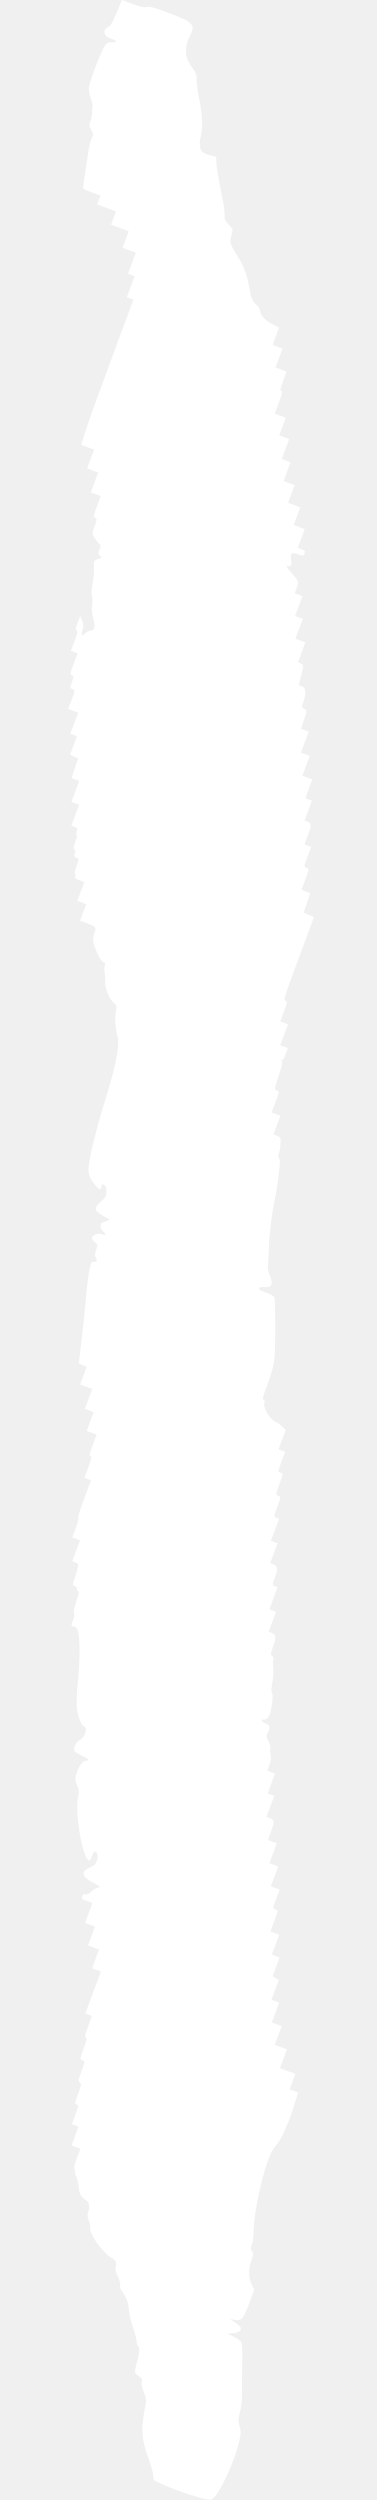
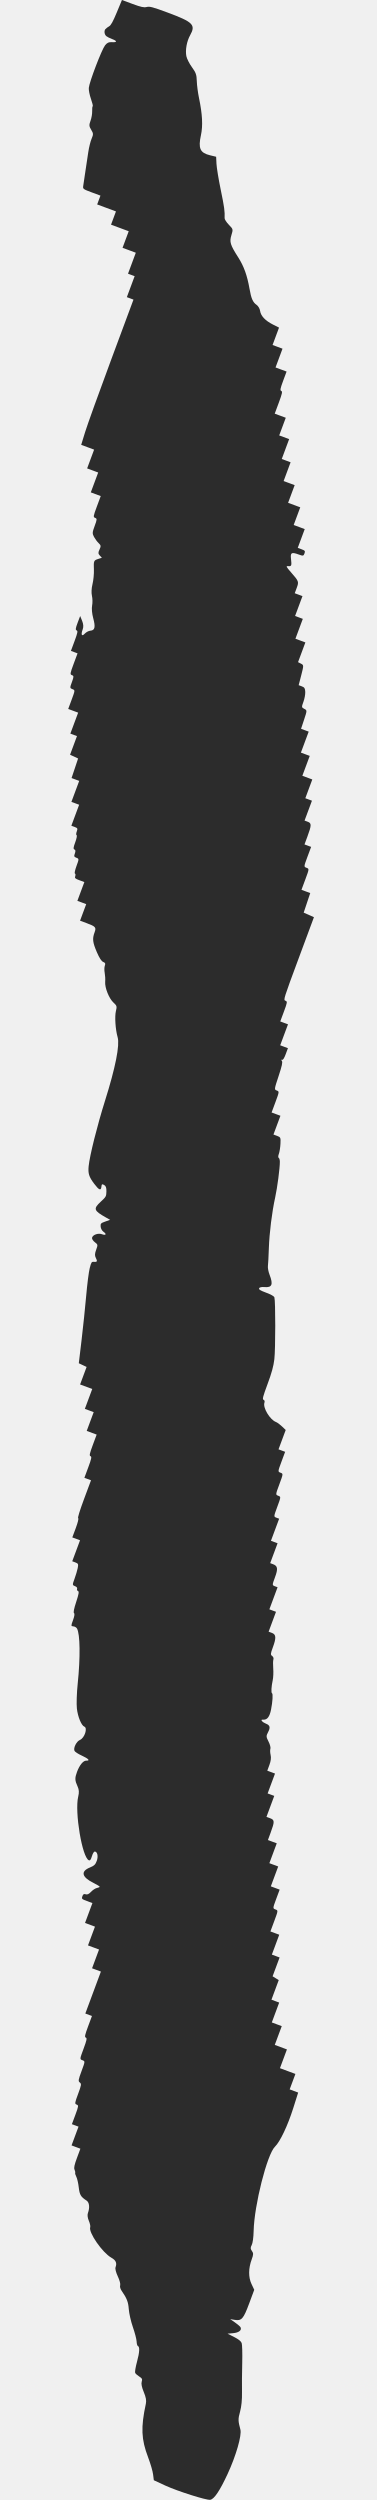
<svg xmlns="http://www.w3.org/2000/svg" width="84.5mm" height="561.385mm" viewBox="0 0 84.5 561.385" version="1.1" id="svg864">
  <defs id="defs858" />
  <g id="layer1" transform="translate(221.6947,167.4547)">
-     <path style="fill:#ffffff;fill-opacity:1;stroke-width:0.265" d="m -198.002,-160.922 c 0.143,-0.18 0.509,-0.461 0.811,-0.626 0.406,-0.221 0.856,-1.035 1.715,-3.103 l 1.164,-2.803 2.394,0.889 c 1.881,0.698 2.56,0.844 3.168,0.682 0.66,-0.176 1.362,0.012 4.743,1.267 5.673,2.106 6.31,2.751 5.009,5.072 -0.76,1.355 -1.119,3.352 -0.847,4.707 0.115,0.573 0.679,1.686 1.253,2.475 0.883,1.212 1.051,1.689 1.087,3.091 0.024,0.912 0.25,2.647 0.503,3.856 0.752,3.592 0.888,6.206 0.433,8.294 -0.655,3.008 -0.208,3.993 2.064,4.541 l 1.345,0.325 0.076,1.578 c 0.042,0.868 0.473,3.499 0.959,5.848 0.801,3.874 0.934,4.852 0.867,6.363 -0.011,0.266 0.418,0.935 0.956,1.487 0.967,0.991 0.973,1.017 0.571,2.329 -0.468,1.525 -0.272,2.164 1.534,4.995 1.262,1.978 2.004,4.035 2.521,6.989 0.401,2.29 0.748,3.077 1.633,3.705 0.356,0.253 0.682,0.824 0.754,1.322 0.164,1.135 1.151,2.184 2.873,3.054 l 1.378,0.696 -0.725,1.952 -0.725,1.952 1.116,0.414 1.116,0.414 -0.783,2.108 -0.783,2.108 1.24,0.46 1.24,0.46 -0.783,2.108 c -0.634,1.709 -0.712,2.135 -0.41,2.247 0.306,0.113 0.208,0.579 -0.548,2.619 l -0.921,2.48 1.24,0.46 1.24,0.46 -0.737,1.984 -0.737,1.984 1.116,0.414 1.116,0.414 -0.829,2.232 -0.829,2.232 0.992,0.368 0.992,0.368 -0.783,2.108 -0.783,2.108 1.24,0.46 1.24,0.46 -0.737,1.984 -0.737,1.984 1.364,0.506 1.364,0.506 -0.737,1.984 -0.737,1.984 1.24,0.46 1.24,0.46 -0.783,2.108 -0.783,2.108 0.868,0.322 c 0.761,0.282 0.84,0.399 0.638,0.942 -0.209,0.564 -0.326,0.585 -1.286,0.233 -1.627,-0.598 -1.903,-0.439 -1.735,0.995 0.178,1.52 0.114,1.678 -0.644,1.614 -0.535,-0.046 -0.452,0.134 0.632,1.373 1.772,2.023 1.809,2.124 1.298,3.501 l -0.449,1.21 0.868,0.322 0.868,0.322 -0.829,2.232 -0.829,2.232 0.868,0.322 0.868,0.322 -0.829,2.232 -0.829,2.232 1.116,0.414 1.116,0.414 -0.823,2.216 -0.823,2.216 0.653,0.332 c 0.638,0.324 0.639,0.384 0.071,2.585 l -0.582,2.253 0.719,0.267 c 0.586,0.218 0.727,0.451 0.759,1.261 0.022,0.547 -0.166,1.548 -0.417,2.225 -0.43,1.159 -0.419,1.251 0.196,1.563 0.647,0.329 0.647,0.351 -0.035,2.405 l -0.688,2.073 0.858,0.318 0.858,0.319 -0.875,2.356 -0.875,2.356 0.992,0.368 0.992,0.368 -0.829,2.232 -0.829,2.232 1.116,0.414 1.116,0.414 -0.783,2.108 -0.783,2.108 0.744,0.276 0.744,0.276 -0.829,2.232 -0.829,2.232 0.715,0.265 c 0.873,0.324 0.864,0.778 -0.064,3.292 l -0.664,1.8 0.744,0.276 0.744,0.276 -0.829,2.232 c -0.823,2.216 -0.824,2.234 -0.209,2.463 0.618,0.229 0.617,0.239 -0.255,2.587 l -0.875,2.356 0.983,0.365 0.983,0.365 -0.734,2.197 -0.734,2.197 1.15,0.513 1.15,0.513 -3.448,9.288 c -3.386,9.123 -3.439,9.291 -2.952,9.472 0.459,0.171 0.435,0.35 -0.333,2.417 l -0.829,2.232 0.868,0.322 0.868,0.322 -0.875,2.356 -0.875,2.356 0.868,0.322 0.868,0.322 -0.506,1.364 c -0.343,0.924 -0.607,1.328 -0.818,1.253 -0.215,-0.077 -0.227,-4.94e-4 -0.037,0.248 0.206,0.27 0.024,1.113 -0.731,3.393 -0.992,2.996 -0.997,3.037 -0.415,3.253 0.579,0.215 0.574,0.26 -0.285,2.575 l -0.875,2.357 0.992,0.368 0.992,0.368 -0.783,2.108 -0.783,2.108 0.823,0.305 c 0.777,0.288 0.819,0.388 0.749,1.784 -0.041,0.813 -0.205,1.832 -0.365,2.263 -0.16,0.431 -0.177,0.827 -0.037,0.879 0.14,0.052 0.259,0.445 0.264,0.874 0.018,1.353 -0.568,5.837 -1.045,8.002 -0.726,3.291 -1.309,7.989 -1.426,11.471 -0.059,1.763 -0.153,3.541 -0.208,3.952 -0.056,0.41 0.114,1.299 0.377,1.974 0.846,2.175 0.54,2.905 -1.15,2.749 -0.62,-0.057 -1.119,0.052 -1.198,0.264 -0.105,0.283 0.24,0.502 1.571,0.996 1.09,0.404 1.759,0.784 1.853,1.051 0.263,0.751 0.257,11.668 -0.008,13.885 -0.19,1.592 -0.589,3.062 -1.523,5.573 -1.062,2.866 -1.205,3.433 -0.892,3.549 0.205,0.076 0.291,0.357 0.191,0.626 -0.411,1.109 1.225,3.851 2.603,4.363 0.276,0.102 0.878,0.546 1.336,0.986 l 0.834,0.799 -0.807,2.174 -0.807,2.174 0.744,0.276 0.744,0.276 -0.829,2.232 c -0.823,2.216 -0.824,2.234 -0.209,2.463 0.618,0.229 0.617,0.239 -0.255,2.587 -0.872,2.348 -0.873,2.357 -0.255,2.587 0.616,0.228 0.614,0.247 -0.209,2.463 -0.823,2.216 -0.824,2.234 -0.209,2.463 l 0.62,0.23 -0.921,2.48 -0.921,2.48 0.744,0.276 0.744,0.276 -0.829,2.232 -0.829,2.232 0.638,0.237 c 1.059,0.393 1.152,1.025 0.432,2.963 -0.633,1.706 -0.634,1.76 -0.031,1.984 l 0.62,0.23 -0.921,2.48 -0.921,2.48 0.744,0.276 0.744,0.276 -0.829,2.232 -0.829,2.232 0.75,0.278 c 0.945,0.351 0.987,1.123 0.18,3.298 -0.504,1.359 -0.522,1.609 -0.134,1.881 0.246,0.173 0.373,0.52 0.281,0.772 -0.092,0.252 -0.111,1.16 -0.042,2.018 0.069,0.858 0.019,2.046 -0.111,2.64 -0.314,1.439 -0.389,2.858 -0.155,2.945 0.239,0.088 0.125,1.943 -0.227,3.69 -0.318,1.572 -0.85,2.278 -1.69,2.237 -0.475,-0.026 -0.55,0.046 -0.345,0.315 0.144,0.189 0.546,0.452 0.893,0.583 0.916,0.347 1.042,0.851 0.476,1.915 -0.449,0.844 -0.44,1.044 0.099,2.095 0.328,0.639 0.519,1.37 0.426,1.625 -0.094,0.255 -0.072,0.88 0.046,1.39 0.147,0.628 0.061,1.347 -0.265,2.23 l -0.482,1.303 0.868,0.322 0.868,0.322 -0.829,2.232 -0.829,2.232 0.744,0.276 0.744,0.276 -0.875,2.356 -0.875,2.356 0.839,0.311 c 1.004,0.373 1.016,0.747 0.106,3.214 l -0.618,1.676 0.992,0.368 0.992,0.368 -0.829,2.232 -0.829,2.232 0.992,0.368 0.992,0.368 -0.829,2.232 -0.829,2.232 0.992,0.368 0.992,0.368 -0.783,2.108 c -0.773,2.084 -0.775,2.111 -0.163,2.339 0.618,0.229 0.617,0.239 -0.255,2.587 l -0.875,2.356 0.992,0.368 0.992,0.368 -0.829,2.232 -0.829,2.232 0.868,0.322 0.868,0.322 -0.785,2.115 -0.785,2.115 0.689,0.425 0.689,0.425 -0.817,2.201 -0.817,2.201 0.868,0.322 0.868,0.322 -0.829,2.232 -0.829,2.232 1.116,0.414 1.116,0.414 -0.783,2.108 -0.783,2.108 1.364,0.506 1.364,0.506 -0.783,2.108 -0.783,2.108 1.736,0.645 1.736,0.645 -0.645,1.736 -0.645,1.736 0.955,0.355 0.955,0.355 -1.1,3.483 c -1.245,3.942 -2.957,7.553 -4.109,8.668 -1.769,1.711 -4.662,13.147 -4.79,18.934 -0.033,1.483 -0.21,2.753 -0.443,3.179 -0.303,0.552 -0.291,0.841 0.051,1.305 0.367,0.498 0.361,0.807 -0.04,1.886 -0.747,2.014 -0.767,4.007 -0.054,5.522 l 0.62,1.317 -1.134,3.055 c -1.302,3.507 -1.701,3.956 -3.283,3.69 l -0.989,-0.166 1.094,0.761 c 0.602,0.419 1.162,0.909 1.245,1.089 0.297,0.648 -0.383,1.188 -1.644,1.304 l -1.282,0.118 1.472,0.744 c 0.992,0.502 1.546,0.944 1.698,1.358 0.124,0.337 0.18,2.351 0.125,4.475 -0.056,2.124 -0.079,5.062 -0.051,6.528 0.032,1.717 -0.124,3.289 -0.437,4.414 -0.458,1.642 -0.449,2.072 0.077,4.014 0.346,1.279 -0.981,5.887 -2.873,9.969 -1.759,3.796 -3.027,5.68 -3.907,5.8 -0.877,0.12 -7.228,-1.894 -10.096,-3.201 -1.394,-0.636 -2.549,-1.172 -2.566,-1.193 -0.017,-0.021 -0.09,-0.599 -0.161,-1.285 -0.071,-0.686 -0.578,-2.43 -1.127,-3.876 -1.537,-4.049 -1.647,-6.681 -0.502,-12.002 0.156,-0.721 0.021,-1.478 -0.468,-2.647 -0.441,-1.053 -0.606,-1.879 -0.462,-2.315 0.184,-0.559 0.089,-0.762 -0.543,-1.155 -0.421,-0.262 -0.839,-0.636 -0.929,-0.831 -0.089,-0.195 0.102,-1.33 0.424,-2.522 0.579,-2.138 0.641,-3.341 0.179,-3.512 -0.13,-0.048 -0.254,-0.507 -0.275,-1.02 -0.022,-0.512 -0.396,-1.953 -0.832,-3.202 -0.436,-1.248 -0.852,-3.069 -0.925,-4.046 -0.123,-1.648 -0.427,-2.421 -1.646,-4.189 -0.259,-0.375 -0.388,-0.904 -0.287,-1.175 0.101,-0.272 -0.138,-1.168 -0.53,-1.993 -0.41,-0.862 -0.629,-1.726 -0.515,-2.034 0.358,-0.964 0.09,-1.584 -0.934,-2.162 -2.024,-1.143 -5.179,-5.699 -4.749,-6.858 0.079,-0.212 -0.061,-0.861 -0.312,-1.441 -0.276,-0.64 -0.357,-1.319 -0.206,-1.725 0.461,-1.242 0.328,-2.41 -0.321,-2.822 -1.266,-0.802 -1.545,-1.277 -1.733,-2.94 -0.106,-0.937 -0.349,-2.004 -0.54,-2.371 -0.191,-0.367 -0.31,-0.769 -0.264,-0.894 0.047,-0.125 -0.021,-0.457 -0.15,-0.738 -0.171,-0.373 -0.025,-1.073 0.542,-2.601 l 0.776,-2.091 -0.992,-0.368 -0.992,-0.368 0.783,-2.108 0.783,-2.108 -0.744,-0.276 -0.744,-0.276 0.783,-2.108 c 0.721,-1.943 0.744,-2.123 0.287,-2.293 -0.459,-0.17 -0.435,-0.35 0.326,-2.4 0.742,-1.998 0.779,-2.249 0.385,-2.557 -0.395,-0.308 -0.357,-0.559 0.385,-2.557 0.816,-2.198 0.818,-2.217 0.202,-2.446 -0.618,-0.229 -0.617,-0.239 0.255,-2.587 0.716,-1.929 0.807,-2.381 0.503,-2.495 -0.305,-0.113 -0.214,-0.565 0.503,-2.495 l 0.875,-2.356 -0.744,-0.276 -0.744,-0.276 1.749,-4.713 1.749,-4.713 -0.992,-0.368 -0.992,-0.368 0.783,-2.108 0.783,-2.108 -1.24,-0.46 -1.24,-0.46 0.783,-2.108 0.783,-2.108 -1.116,-0.414 -1.116,-0.414 0.829,-2.232 0.829,-2.232 -1.24,-0.46 c -1.157,-0.43 -1.225,-0.502 -1.01,-1.081 0.171,-0.46 0.362,-0.571 0.739,-0.431 0.347,0.129 0.727,-0.044 1.194,-0.545 0.377,-0.403 0.958,-0.79 1.292,-0.858 0.334,-0.069 0.633,-0.194 0.664,-0.278 0.031,-0.084 -0.606,-0.481 -1.417,-0.882 -2.626,-1.3 -2.918,-2.585 -0.784,-3.453 0.962,-0.391 1.228,-0.646 1.536,-1.476 0.38,-1.023 0.15,-2.098 -0.45,-2.107 -0.186,-2.7e-4 -0.45,0.434 -0.633,1.048 -0.236,0.787 -0.407,1.018 -0.68,0.917 -1.499,-0.557 -3.23,-10.861 -2.401,-14.295 0.228,-0.948 0.194,-1.553 -0.131,-2.261 -0.631,-1.375 -0.653,-1.903 -0.141,-3.284 0.578,-1.557 1.415,-2.569 2.098,-2.536 0.929,0.041 0.489,-0.442 -1.019,-1.13 -0.801,-0.365 -1.539,-0.845 -1.64,-1.066 -0.298,-0.651 0.439,-2.127 1.226,-2.455 1.038,-0.432 1.775,-2.692 0.976,-2.989 -0.649,-0.241 -1.462,-2.224 -1.666,-4.062 -0.113,-1.02 -0.031,-3.528 0.183,-5.573 0.615,-5.882 0.546,-11.167 -0.161,-12.394 -0.146,-0.254 -0.516,-0.469 -0.831,-0.484 -0.525,-0.029 -0.53,-0.13 -0.063,-1.388 0.322,-0.868 0.407,-1.439 0.234,-1.579 -0.183,-0.147 -0.025,-0.969 0.484,-2.525 0.58,-1.767 0.676,-2.336 0.41,-2.435 -0.191,-0.071 -0.285,-0.296 -0.209,-0.501 0.086,-0.231 -0.096,-0.459 -0.482,-0.602 -0.589,-0.219 -0.594,-0.301 -0.093,-1.657 0.288,-0.785 0.613,-1.872 0.718,-2.415 0.171,-0.873 0.11,-1.018 -0.52,-1.251 l -0.712,-0.264 0.875,-2.356 0.875,-2.357 -0.868,-0.322 -0.868,-0.322 0.783,-2.108 c 0.46,-1.24 0.68,-2.146 0.535,-2.2 -0.156,-0.058 0.336,-1.663 1.317,-4.309 l 1.565,-4.217 -0.744,-0.276 -0.744,-0.276 0.875,-2.357 c 0.716,-1.929 0.807,-2.381 0.503,-2.494 -0.305,-0.113 -0.213,-0.565 0.503,-2.495 l 0.875,-2.356 -1.116,-0.414 -1.116,-0.414 0.783,-2.108 0.783,-2.108 -0.992,-0.368 -0.992,-0.368 0.829,-2.232 0.829,-2.232 -1.364,-0.506 -1.364,-0.506 0.731,-1.969 0.731,-1.969 -0.876,-0.413 -0.876,-0.413 0.629,-5.27 c 0.346,-2.898 0.811,-7.361 1.034,-9.917 0.222,-2.556 0.576,-5.321 0.785,-6.145 0.351,-1.381 0.426,-1.492 0.965,-1.438 0.726,0.072 0.81,-0.128 0.389,-0.936 -0.239,-0.46 -0.213,-0.948 0.098,-1.784 0.402,-1.084 0.386,-1.182 -0.29,-1.687 -0.395,-0.295 -0.683,-0.738 -0.64,-0.984 0.116,-0.67 1.373,-1.131 2.224,-0.815 0.907,0.337 1.123,-0.019 0.338,-0.557 -0.314,-0.215 -0.595,-0.731 -0.625,-1.147 -0.05,-0.691 0.039,-0.789 1.034,-1.141 l 1.089,-0.385 -0.906,-0.51 c -2.784,-1.567 -2.917,-1.965 -1.188,-3.565 1.186,-1.098 1.239,-1.195 1.264,-2.303 0.019,-0.841 -0.121,-1.236 -0.512,-1.448 -0.471,-0.255 -0.547,-0.205 -0.614,0.407 -0.103,0.932 -0.545,0.747 -1.618,-0.678 -1.171,-1.555 -1.407,-2.307 -1.244,-3.958 0.234,-2.359 1.93,-9.141 3.667,-14.659 2.351,-7.469 3.355,-12.52 2.841,-14.293 -0.492,-1.699 -0.687,-4.655 -0.388,-5.862 0.263,-1.06 0.218,-1.221 -0.532,-1.901 -1.009,-0.914 -1.992,-3.381 -1.875,-4.707 0.048,-0.543 -0.002,-1.435 -0.11,-1.984 -0.109,-0.549 -0.095,-1.274 0.03,-1.612 0.177,-0.479 0.1,-0.662 -0.354,-0.83 -0.388,-0.144 -0.868,-0.88 -1.438,-2.204 -0.944,-2.194 -1.04,-3.021 -0.515,-4.435 0.419,-1.129 0.244,-1.332 -1.788,-2.087 l -1.468,-0.545 0.691,-1.86 0.691,-1.86 -0.992,-0.368 -0.992,-0.368 0.783,-2.108 0.783,-2.108 -1.116,-0.414 c -0.951,-0.353 -1.089,-0.488 -0.932,-0.91 0.101,-0.273 0.073,-0.537 -0.064,-0.588 -0.14,-0.052 0.013,-0.795 0.35,-1.704 0.577,-1.554 0.576,-1.621 -0.022,-1.842 -0.524,-0.194 -0.577,-0.346 -0.344,-0.974 0.184,-0.496 0.155,-0.79 -0.096,-0.882 -0.289,-0.107 -0.249,-0.469 0.18,-1.626 0.307,-0.827 0.442,-1.529 0.309,-1.579 -0.136,-0.05 -0.124,-0.427 0.028,-0.836 0.246,-0.661 0.193,-0.775 -0.468,-1.02 l -0.744,-0.276 0.875,-2.356 0.875,-2.357 -0.868,-0.322 -0.868,-0.322 0.875,-2.356 0.875,-2.356 -0.858,-0.319 -0.859,-0.319 0.734,-2.197 0.734,-2.197 -0.902,-0.422 -0.902,-0.422 0.777,-2.093 0.777,-2.093 -0.744,-0.276 -0.744,-0.276 0.875,-2.356 0.875,-2.356 -1.116,-0.414 -1.116,-0.414 0.783,-2.108 c 0.773,-2.084 0.775,-2.111 0.163,-2.339 -0.586,-0.218 -0.593,-0.305 -0.114,-1.594 0.445,-1.199 0.446,-1.387 0.01,-1.548 -0.461,-0.171 -0.435,-0.35 0.379,-2.541 l 0.875,-2.356 -0.744,-0.276 -0.744,-0.276 0.829,-2.232 c 0.675,-1.819 0.76,-2.258 0.454,-2.371 -0.292,-0.108 -0.246,-0.472 0.211,-1.686 l 0.583,-1.547 0.436,1.084 c 0.293,0.728 0.34,1.348 0.142,1.887 -0.456,1.244 -0.235,1.732 0.45,0.994 0.315,-0.339 0.89,-0.64 1.278,-0.668 1.002,-0.072 1.167,-0.815 0.624,-2.811 -0.276,-1.013 -0.378,-2.172 -0.248,-2.822 0.119,-0.607 0.105,-1.59 -0.036,-2.186 -0.156,-0.661 -0.108,-1.688 0.123,-2.635 0.209,-0.854 0.35,-2.29 0.316,-3.19 -0.079,-2.042 -0.04,-2.142 0.968,-2.466 l 0.822,-0.264 -0.467,-0.503 c -0.379,-0.408 -0.391,-0.664 -0.062,-1.357 0.351,-0.741 0.327,-0.928 -0.183,-1.409 -0.323,-0.305 -0.795,-0.937 -1.048,-1.405 -0.414,-0.765 -0.4,-1.013 0.143,-2.474 0.541,-1.459 0.552,-1.643 0.107,-1.808 -0.461,-0.171 -0.435,-0.35 0.379,-2.541 l 0.875,-2.356 -1.116,-0.414 -1.116,-0.414 0.829,-2.232 0.829,-2.232 -1.24,-0.46 -1.24,-0.46 0.783,-2.108 0.783,-2.108 -1.45,-0.538 -1.45,-0.538 0.875,-2.85 c 0.481,-1.568 3.122,-8.906 5.869,-16.307 l 4.995,-13.456 -0.744,-0.276 -0.744,-0.276 0.875,-2.356 0.875,-2.356 -0.744,-0.276 -0.744,-0.276 0.875,-2.356 0.875,-2.356 -1.488,-0.552 -1.488,-0.553 0.691,-1.86 0.691,-1.86 -1.984,-0.737 -1.984,-0.737 0.552,-1.488 0.552,-1.488 -2.108,-0.783 -2.109,-0.783 0.368,-0.992 0.368,-0.992 -1.98,-0.735 c -1.849,-0.686 -1.975,-0.775 -1.903,-1.342 0.042,-0.334 0.252,-1.748 0.466,-3.143 0.214,-1.395 0.519,-3.425 0.678,-4.511 0.159,-1.086 0.498,-2.462 0.755,-3.057 0.414,-0.959 0.403,-1.186 -0.095,-1.996 -0.482,-0.783 -0.503,-1.07 -0.151,-2.019 0.226,-0.608 0.392,-1.573 0.369,-2.144 -0.023,-0.571 0.033,-1.072 0.124,-1.114 0.092,-0.042 -0.085,-0.781 -0.391,-1.642 -0.306,-0.861 -0.526,-1.972 -0.488,-2.468 0.099,-1.303 2.914,-8.672 3.662,-9.591 0.466,-0.571 0.839,-0.743 1.513,-0.696 1.216,0.084 1.249,-0.254 0.068,-0.692 -0.535,-0.198 -1.126,-0.496 -1.314,-0.662 -0.436,-0.384 -0.533,-1.17 -0.196,-1.592 z m 75.94,124.428 c 0.248,0.092 0.28,0.386 0.096,0.882 -0.184,0.496 -0.4,0.698 -0.648,0.606 -0.248,-0.092 -0.28,-0.386 -0.096,-0.882 0.184,-0.496 0.4,-0.698 0.648,-0.606 z m -0.082,5.69 c -0.026,0.265 -0.155,0.598 -0.286,0.741 -0.13,0.143 -0.108,-0.074 0.048,-0.481 0.156,-0.408 0.264,-0.524 0.237,-0.26 z" id="path881-5" />
+     <path style="fill:#202020;fill-opacity:0.941;stroke-width:0.265" d="m -198.002,-160.922 c 0.143,-0.18 0.509,-0.461 0.811,-0.626 0.406,-0.221 0.856,-1.035 1.715,-3.103 l 1.164,-2.803 2.394,0.889 c 1.881,0.698 2.56,0.844 3.168,0.682 0.66,-0.176 1.362,0.012 4.743,1.267 5.673,2.106 6.31,2.751 5.009,5.072 -0.76,1.355 -1.119,3.352 -0.847,4.707 0.115,0.573 0.679,1.686 1.253,2.475 0.883,1.212 1.051,1.689 1.087,3.091 0.024,0.912 0.25,2.647 0.503,3.856 0.752,3.592 0.888,6.206 0.433,8.294 -0.655,3.008 -0.208,3.993 2.064,4.541 l 1.345,0.325 0.076,1.578 c 0.042,0.868 0.473,3.499 0.959,5.848 0.801,3.874 0.934,4.852 0.867,6.363 -0.011,0.266 0.418,0.935 0.956,1.487 0.967,0.991 0.973,1.017 0.571,2.329 -0.468,1.525 -0.272,2.164 1.534,4.995 1.262,1.978 2.004,4.035 2.521,6.989 0.401,2.29 0.748,3.077 1.633,3.705 0.356,0.253 0.682,0.824 0.754,1.322 0.164,1.135 1.151,2.184 2.873,3.054 l 1.378,0.696 -0.725,1.952 -0.725,1.952 1.116,0.414 1.116,0.414 -0.783,2.108 -0.783,2.108 1.24,0.46 1.24,0.46 -0.783,2.108 c -0.634,1.709 -0.712,2.135 -0.41,2.247 0.306,0.113 0.208,0.579 -0.548,2.619 l -0.921,2.48 1.24,0.46 1.24,0.46 -0.737,1.984 -0.737,1.984 1.116,0.414 1.116,0.414 -0.829,2.232 -0.829,2.232 0.992,0.368 0.992,0.368 -0.783,2.108 -0.783,2.108 1.24,0.46 1.24,0.46 -0.737,1.984 -0.737,1.984 1.364,0.506 1.364,0.506 -0.737,1.984 -0.737,1.984 1.24,0.46 1.24,0.46 -0.783,2.108 -0.783,2.108 0.868,0.322 c 0.761,0.282 0.84,0.399 0.638,0.942 -0.209,0.564 -0.326,0.585 -1.286,0.233 -1.627,-0.598 -1.903,-0.439 -1.735,0.995 0.178,1.52 0.114,1.678 -0.644,1.614 -0.535,-0.046 -0.452,0.134 0.632,1.373 1.772,2.023 1.809,2.124 1.298,3.501 l -0.449,1.21 0.868,0.322 0.868,0.322 -0.829,2.232 -0.829,2.232 0.868,0.322 0.868,0.322 -0.829,2.232 -0.829,2.232 1.116,0.414 1.116,0.414 -0.823,2.216 -0.823,2.216 0.653,0.332 c 0.638,0.324 0.639,0.384 0.071,2.585 l -0.582,2.253 0.719,0.267 c 0.586,0.218 0.727,0.451 0.759,1.261 0.022,0.547 -0.166,1.548 -0.417,2.225 -0.43,1.159 -0.419,1.251 0.196,1.563 0.647,0.329 0.647,0.351 -0.035,2.405 l -0.688,2.073 0.858,0.318 0.858,0.319 -0.875,2.356 -0.875,2.356 0.992,0.368 0.992,0.368 -0.829,2.232 -0.829,2.232 1.116,0.414 1.116,0.414 -0.783,2.108 -0.783,2.108 0.744,0.276 0.744,0.276 -0.829,2.232 -0.829,2.232 0.715,0.265 c 0.873,0.324 0.864,0.778 -0.064,3.292 l -0.664,1.8 0.744,0.276 0.744,0.276 -0.829,2.232 c -0.823,2.216 -0.824,2.234 -0.209,2.463 0.618,0.229 0.617,0.239 -0.255,2.587 l -0.875,2.356 0.983,0.365 0.983,0.365 -0.734,2.197 -0.734,2.197 1.15,0.513 1.15,0.513 -3.448,9.288 c -3.386,9.123 -3.439,9.291 -2.952,9.472 0.459,0.171 0.435,0.35 -0.333,2.417 l -0.829,2.232 0.868,0.322 0.868,0.322 -0.875,2.356 -0.875,2.356 0.868,0.322 0.868,0.322 -0.506,1.364 c -0.343,0.924 -0.607,1.328 -0.818,1.253 -0.215,-0.077 -0.227,-4.94e-4 -0.037,0.248 0.206,0.27 0.024,1.113 -0.731,3.393 -0.992,2.996 -0.997,3.037 -0.415,3.253 0.579,0.215 0.574,0.26 -0.285,2.575 l -0.875,2.357 0.992,0.368 0.992,0.368 -0.783,2.108 -0.783,2.108 0.823,0.305 c 0.777,0.288 0.819,0.388 0.749,1.784 -0.041,0.813 -0.205,1.832 -0.365,2.263 -0.16,0.431 -0.177,0.827 -0.037,0.879 0.14,0.052 0.259,0.445 0.264,0.874 0.018,1.353 -0.568,5.837 -1.045,8.002 -0.726,3.291 -1.309,7.989 -1.426,11.471 -0.059,1.763 -0.153,3.541 -0.208,3.952 -0.056,0.41 0.114,1.299 0.377,1.974 0.846,2.175 0.54,2.905 -1.15,2.749 -0.62,-0.057 -1.119,0.052 -1.198,0.264 -0.105,0.283 0.24,0.502 1.571,0.996 1.09,0.404 1.759,0.784 1.853,1.051 0.263,0.751 0.257,11.668 -0.008,13.885 -0.19,1.592 -0.589,3.062 -1.523,5.573 -1.062,2.866 -1.205,3.433 -0.892,3.549 0.205,0.076 0.291,0.357 0.191,0.626 -0.411,1.109 1.225,3.851 2.603,4.363 0.276,0.102 0.878,0.546 1.336,0.986 l 0.834,0.799 -0.807,2.174 -0.807,2.174 0.744,0.276 0.744,0.276 -0.829,2.232 c -0.823,2.216 -0.824,2.234 -0.209,2.463 0.618,0.229 0.617,0.239 -0.255,2.587 -0.872,2.348 -0.873,2.357 -0.255,2.587 0.616,0.228 0.614,0.247 -0.209,2.463 -0.823,2.216 -0.824,2.234 -0.209,2.463 l 0.62,0.23 -0.921,2.48 -0.921,2.48 0.744,0.276 0.744,0.276 -0.829,2.232 -0.829,2.232 0.638,0.237 c 1.059,0.393 1.152,1.025 0.432,2.963 -0.633,1.706 -0.634,1.76 -0.031,1.984 l 0.62,0.23 -0.921,2.48 -0.921,2.48 0.744,0.276 0.744,0.276 -0.829,2.232 -0.829,2.232 0.75,0.278 c 0.945,0.351 0.987,1.123 0.18,3.298 -0.504,1.359 -0.522,1.609 -0.134,1.881 0.246,0.173 0.373,0.52 0.281,0.772 -0.092,0.252 -0.111,1.16 -0.042,2.018 0.069,0.858 0.019,2.046 -0.111,2.64 -0.314,1.439 -0.389,2.858 -0.155,2.945 0.239,0.088 0.125,1.943 -0.227,3.69 -0.318,1.572 -0.85,2.278 -1.69,2.237 -0.475,-0.026 -0.55,0.046 -0.345,0.315 0.144,0.189 0.546,0.452 0.893,0.583 0.916,0.347 1.042,0.851 0.476,1.915 -0.449,0.844 -0.44,1.044 0.099,2.095 0.328,0.639 0.519,1.37 0.426,1.625 -0.094,0.255 -0.072,0.88 0.046,1.39 0.147,0.628 0.061,1.347 -0.265,2.23 l -0.482,1.303 0.868,0.322 0.868,0.322 -0.829,2.232 -0.829,2.232 0.744,0.276 0.744,0.276 -0.875,2.356 -0.875,2.356 0.839,0.311 c 1.004,0.373 1.016,0.747 0.106,3.214 l -0.618,1.676 0.992,0.368 0.992,0.368 -0.829,2.232 -0.829,2.232 0.992,0.368 0.992,0.368 -0.829,2.232 -0.829,2.232 0.992,0.368 0.992,0.368 -0.783,2.108 c -0.773,2.084 -0.775,2.111 -0.163,2.339 0.618,0.229 0.617,0.239 -0.255,2.587 l -0.875,2.356 0.992,0.368 0.992,0.368 -0.829,2.232 -0.829,2.232 0.868,0.322 0.868,0.322 -0.785,2.115 -0.785,2.115 0.689,0.425 0.689,0.425 -0.817,2.201 -0.817,2.201 0.868,0.322 0.868,0.322 -0.829,2.232 -0.829,2.232 1.116,0.414 1.116,0.414 -0.783,2.108 -0.783,2.108 1.364,0.506 1.364,0.506 -0.783,2.108 -0.783,2.108 1.736,0.645 1.736,0.645 -0.645,1.736 -0.645,1.736 0.955,0.355 0.955,0.355 -1.1,3.483 c -1.245,3.942 -2.957,7.553 -4.109,8.668 -1.769,1.711 -4.662,13.147 -4.79,18.934 -0.033,1.483 -0.21,2.753 -0.443,3.179 -0.303,0.552 -0.291,0.841 0.051,1.305 0.367,0.498 0.361,0.807 -0.04,1.886 -0.747,2.014 -0.767,4.007 -0.054,5.522 l 0.62,1.317 -1.134,3.055 c -1.302,3.507 -1.701,3.956 -3.283,3.69 l -0.989,-0.166 1.094,0.761 c 0.602,0.419 1.162,0.909 1.245,1.089 0.297,0.648 -0.383,1.188 -1.644,1.304 l -1.282,0.118 1.472,0.744 c 0.992,0.502 1.546,0.944 1.698,1.358 0.124,0.337 0.18,2.351 0.125,4.475 -0.056,2.124 -0.079,5.062 -0.051,6.528 0.032,1.717 -0.124,3.289 -0.437,4.414 -0.458,1.642 -0.449,2.072 0.077,4.014 0.346,1.279 -0.981,5.887 -2.873,9.969 -1.759,3.796 -3.027,5.68 -3.907,5.8 -0.877,0.12 -7.228,-1.894 -10.096,-3.201 -1.394,-0.636 -2.549,-1.172 -2.566,-1.193 -0.017,-0.021 -0.09,-0.599 -0.161,-1.285 -0.071,-0.686 -0.578,-2.43 -1.127,-3.876 -1.537,-4.049 -1.647,-6.681 -0.502,-12.002 0.156,-0.721 0.021,-1.478 -0.468,-2.647 -0.441,-1.053 -0.606,-1.879 -0.462,-2.315 0.184,-0.559 0.089,-0.762 -0.543,-1.155 -0.421,-0.262 -0.839,-0.636 -0.929,-0.831 -0.089,-0.195 0.102,-1.33 0.424,-2.522 0.579,-2.138 0.641,-3.341 0.179,-3.512 -0.13,-0.048 -0.254,-0.507 -0.275,-1.02 -0.022,-0.512 -0.396,-1.953 -0.832,-3.202 -0.436,-1.248 -0.852,-3.069 -0.925,-4.046 -0.123,-1.648 -0.427,-2.421 -1.646,-4.189 -0.259,-0.375 -0.388,-0.904 -0.287,-1.175 0.101,-0.272 -0.138,-1.168 -0.53,-1.993 -0.41,-0.862 -0.629,-1.726 -0.515,-2.034 0.358,-0.964 0.09,-1.584 -0.934,-2.162 -2.024,-1.143 -5.179,-5.699 -4.749,-6.858 0.079,-0.212 -0.061,-0.861 -0.312,-1.441 -0.276,-0.64 -0.357,-1.319 -0.206,-1.725 0.461,-1.242 0.328,-2.41 -0.321,-2.822 -1.266,-0.802 -1.545,-1.277 -1.733,-2.94 -0.106,-0.937 -0.349,-2.004 -0.54,-2.371 -0.191,-0.367 -0.31,-0.769 -0.264,-0.894 0.047,-0.125 -0.021,-0.457 -0.15,-0.738 -0.171,-0.373 -0.025,-1.073 0.542,-2.601 l 0.776,-2.091 -0.992,-0.368 -0.992,-0.368 0.783,-2.108 0.783,-2.108 -0.744,-0.276 -0.744,-0.276 0.783,-2.108 c 0.721,-1.943 0.744,-2.123 0.287,-2.293 -0.459,-0.17 -0.435,-0.35 0.326,-2.4 0.742,-1.998 0.779,-2.249 0.385,-2.557 -0.395,-0.308 -0.357,-0.559 0.385,-2.557 0.816,-2.198 0.818,-2.217 0.202,-2.446 -0.618,-0.229 -0.617,-0.239 0.255,-2.587 0.716,-1.929 0.807,-2.381 0.503,-2.495 -0.305,-0.113 -0.214,-0.565 0.503,-2.495 l 0.875,-2.356 -0.744,-0.276 -0.744,-0.276 1.749,-4.713 1.749,-4.713 -0.992,-0.368 -0.992,-0.368 0.783,-2.108 0.783,-2.108 -1.24,-0.46 -1.24,-0.46 0.783,-2.108 0.783,-2.108 -1.116,-0.414 -1.116,-0.414 0.829,-2.232 0.829,-2.232 -1.24,-0.46 c -1.157,-0.43 -1.225,-0.502 -1.01,-1.081 0.171,-0.46 0.362,-0.571 0.739,-0.431 0.347,0.129 0.727,-0.044 1.194,-0.545 0.377,-0.403 0.958,-0.79 1.292,-0.858 0.334,-0.069 0.633,-0.194 0.664,-0.278 0.031,-0.084 -0.606,-0.481 -1.417,-0.882 -2.626,-1.3 -2.918,-2.585 -0.784,-3.453 0.962,-0.391 1.228,-0.646 1.536,-1.476 0.38,-1.023 0.15,-2.098 -0.45,-2.107 -0.186,-2.7e-4 -0.45,0.434 -0.633,1.048 -0.236,0.787 -0.407,1.018 -0.68,0.917 -1.499,-0.557 -3.23,-10.861 -2.401,-14.295 0.228,-0.948 0.194,-1.553 -0.131,-2.261 -0.631,-1.375 -0.653,-1.903 -0.141,-3.284 0.578,-1.557 1.415,-2.569 2.098,-2.536 0.929,0.041 0.489,-0.442 -1.019,-1.13 -0.801,-0.365 -1.539,-0.845 -1.64,-1.066 -0.298,-0.651 0.439,-2.127 1.226,-2.455 1.038,-0.432 1.775,-2.692 0.976,-2.989 -0.649,-0.241 -1.462,-2.224 -1.666,-4.062 -0.113,-1.02 -0.031,-3.528 0.183,-5.573 0.615,-5.882 0.546,-11.167 -0.161,-12.394 -0.146,-0.254 -0.516,-0.469 -0.831,-0.484 -0.525,-0.029 -0.53,-0.13 -0.063,-1.388 0.322,-0.868 0.407,-1.439 0.234,-1.579 -0.183,-0.147 -0.025,-0.969 0.484,-2.525 0.58,-1.767 0.676,-2.336 0.41,-2.435 -0.191,-0.071 -0.285,-0.296 -0.209,-0.501 0.086,-0.231 -0.096,-0.459 -0.482,-0.602 -0.589,-0.219 -0.594,-0.301 -0.093,-1.657 0.288,-0.785 0.613,-1.872 0.718,-2.415 0.171,-0.873 0.11,-1.018 -0.52,-1.251 l -0.712,-0.264 0.875,-2.356 0.875,-2.357 -0.868,-0.322 -0.868,-0.322 0.783,-2.108 c 0.46,-1.24 0.68,-2.146 0.535,-2.2 -0.156,-0.058 0.336,-1.663 1.317,-4.309 l 1.565,-4.217 -0.744,-0.276 -0.744,-0.276 0.875,-2.357 c 0.716,-1.929 0.807,-2.381 0.503,-2.494 -0.305,-0.113 -0.213,-0.565 0.503,-2.495 l 0.875,-2.356 -1.116,-0.414 -1.116,-0.414 0.783,-2.108 0.783,-2.108 -0.992,-0.368 -0.992,-0.368 0.829,-2.232 0.829,-2.232 -1.364,-0.506 -1.364,-0.506 0.731,-1.969 0.731,-1.969 -0.876,-0.413 -0.876,-0.413 0.629,-5.27 c 0.346,-2.898 0.811,-7.361 1.034,-9.917 0.222,-2.556 0.576,-5.321 0.785,-6.145 0.351,-1.381 0.426,-1.492 0.965,-1.438 0.726,0.072 0.81,-0.128 0.389,-0.936 -0.239,-0.46 -0.213,-0.948 0.098,-1.784 0.402,-1.084 0.386,-1.182 -0.29,-1.687 -0.395,-0.295 -0.683,-0.738 -0.64,-0.984 0.116,-0.67 1.373,-1.131 2.224,-0.815 0.907,0.337 1.123,-0.019 0.338,-0.557 -0.314,-0.215 -0.595,-0.731 -0.625,-1.147 -0.05,-0.691 0.039,-0.789 1.034,-1.141 l 1.089,-0.385 -0.906,-0.51 c -2.784,-1.567 -2.917,-1.965 -1.188,-3.565 1.186,-1.098 1.239,-1.195 1.264,-2.303 0.019,-0.841 -0.121,-1.236 -0.512,-1.448 -0.471,-0.255 -0.547,-0.205 -0.614,0.407 -0.103,0.932 -0.545,0.747 -1.618,-0.678 -1.171,-1.555 -1.407,-2.307 -1.244,-3.958 0.234,-2.359 1.93,-9.141 3.667,-14.659 2.351,-7.469 3.355,-12.52 2.841,-14.293 -0.492,-1.699 -0.687,-4.655 -0.388,-5.862 0.263,-1.06 0.218,-1.221 -0.532,-1.901 -1.009,-0.914 -1.992,-3.381 -1.875,-4.707 0.048,-0.543 -0.002,-1.435 -0.11,-1.984 -0.109,-0.549 -0.095,-1.274 0.03,-1.612 0.177,-0.479 0.1,-0.662 -0.354,-0.83 -0.388,-0.144 -0.868,-0.88 -1.438,-2.204 -0.944,-2.194 -1.04,-3.021 -0.515,-4.435 0.419,-1.129 0.244,-1.332 -1.788,-2.087 l -1.468,-0.545 0.691,-1.86 0.691,-1.86 -0.992,-0.368 -0.992,-0.368 0.783,-2.108 0.783,-2.108 -1.116,-0.414 c -0.951,-0.353 -1.089,-0.488 -0.932,-0.91 0.101,-0.273 0.073,-0.537 -0.064,-0.588 -0.14,-0.052 0.013,-0.795 0.35,-1.704 0.577,-1.554 0.576,-1.621 -0.022,-1.842 -0.524,-0.194 -0.577,-0.346 -0.344,-0.974 0.184,-0.496 0.155,-0.79 -0.096,-0.882 -0.289,-0.107 -0.249,-0.469 0.18,-1.626 0.307,-0.827 0.442,-1.529 0.309,-1.579 -0.136,-0.05 -0.124,-0.427 0.028,-0.836 0.246,-0.661 0.193,-0.775 -0.468,-1.02 l -0.744,-0.276 0.875,-2.356 0.875,-2.357 -0.868,-0.322 -0.868,-0.322 0.875,-2.356 0.875,-2.356 -0.858,-0.319 -0.859,-0.319 0.734,-2.197 0.734,-2.197 -0.902,-0.422 -0.902,-0.422 0.777,-2.093 0.777,-2.093 -0.744,-0.276 -0.744,-0.276 0.875,-2.356 0.875,-2.356 -1.116,-0.414 -1.116,-0.414 0.783,-2.108 c 0.773,-2.084 0.775,-2.111 0.163,-2.339 -0.586,-0.218 -0.593,-0.305 -0.114,-1.594 0.445,-1.199 0.446,-1.387 0.01,-1.548 -0.461,-0.171 -0.435,-0.35 0.379,-2.541 l 0.875,-2.356 -0.744,-0.276 -0.744,-0.276 0.829,-2.232 c 0.675,-1.819 0.76,-2.258 0.454,-2.371 -0.292,-0.108 -0.246,-0.472 0.211,-1.686 l 0.583,-1.547 0.436,1.084 c 0.293,0.728 0.34,1.348 0.142,1.887 -0.456,1.244 -0.235,1.732 0.45,0.994 0.315,-0.339 0.89,-0.64 1.278,-0.668 1.002,-0.072 1.167,-0.815 0.624,-2.811 -0.276,-1.013 -0.378,-2.172 -0.248,-2.822 0.119,-0.607 0.105,-1.59 -0.036,-2.186 -0.156,-0.661 -0.108,-1.688 0.123,-2.635 0.209,-0.854 0.35,-2.29 0.316,-3.19 -0.079,-2.042 -0.04,-2.142 0.968,-2.466 l 0.822,-0.264 -0.467,-0.503 c -0.379,-0.408 -0.391,-0.664 -0.062,-1.357 0.351,-0.741 0.327,-0.928 -0.183,-1.409 -0.323,-0.305 -0.795,-0.937 -1.048,-1.405 -0.414,-0.765 -0.4,-1.013 0.143,-2.474 0.541,-1.459 0.552,-1.643 0.107,-1.808 -0.461,-0.171 -0.435,-0.35 0.379,-2.541 l 0.875,-2.356 -1.116,-0.414 -1.116,-0.414 0.829,-2.232 0.829,-2.232 -1.24,-0.46 -1.24,-0.46 0.783,-2.108 0.783,-2.108 -1.45,-0.538 -1.45,-0.538 0.875,-2.85 c 0.481,-1.568 3.122,-8.906 5.869,-16.307 l 4.995,-13.456 -0.744,-0.276 -0.744,-0.276 0.875,-2.356 0.875,-2.356 -0.744,-0.276 -0.744,-0.276 0.875,-2.356 0.875,-2.356 -1.488,-0.552 -1.488,-0.553 0.691,-1.86 0.691,-1.86 -1.984,-0.737 -1.984,-0.737 0.552,-1.488 0.552,-1.488 -2.108,-0.783 -2.109,-0.783 0.368,-0.992 0.368,-0.992 -1.98,-0.735 c -1.849,-0.686 -1.975,-0.775 -1.903,-1.342 0.042,-0.334 0.252,-1.748 0.466,-3.143 0.214,-1.395 0.519,-3.425 0.678,-4.511 0.159,-1.086 0.498,-2.462 0.755,-3.057 0.414,-0.959 0.403,-1.186 -0.095,-1.996 -0.482,-0.783 -0.503,-1.07 -0.151,-2.019 0.226,-0.608 0.392,-1.573 0.369,-2.144 -0.023,-0.571 0.033,-1.072 0.124,-1.114 0.092,-0.042 -0.085,-0.781 -0.391,-1.642 -0.306,-0.861 -0.526,-1.972 -0.488,-2.468 0.099,-1.303 2.914,-8.672 3.662,-9.591 0.466,-0.571 0.839,-0.743 1.513,-0.696 1.216,0.084 1.249,-0.254 0.068,-0.692 -0.535,-0.198 -1.126,-0.496 -1.314,-0.662 -0.436,-0.384 -0.533,-1.17 -0.196,-1.592 z m 75.94,124.428 c 0.248,0.092 0.28,0.386 0.096,0.882 -0.184,0.496 -0.4,0.698 -0.648,0.606 -0.248,-0.092 -0.28,-0.386 -0.096,-0.882 0.184,-0.496 0.4,-0.698 0.648,-0.606 z m -0.082,5.69 c -0.026,0.265 -0.155,0.598 -0.286,0.741 -0.13,0.143 -0.108,-0.074 0.048,-0.481 0.156,-0.408 0.264,-0.524 0.237,-0.26 z" id="path881-5" />
  </g>
</svg>
